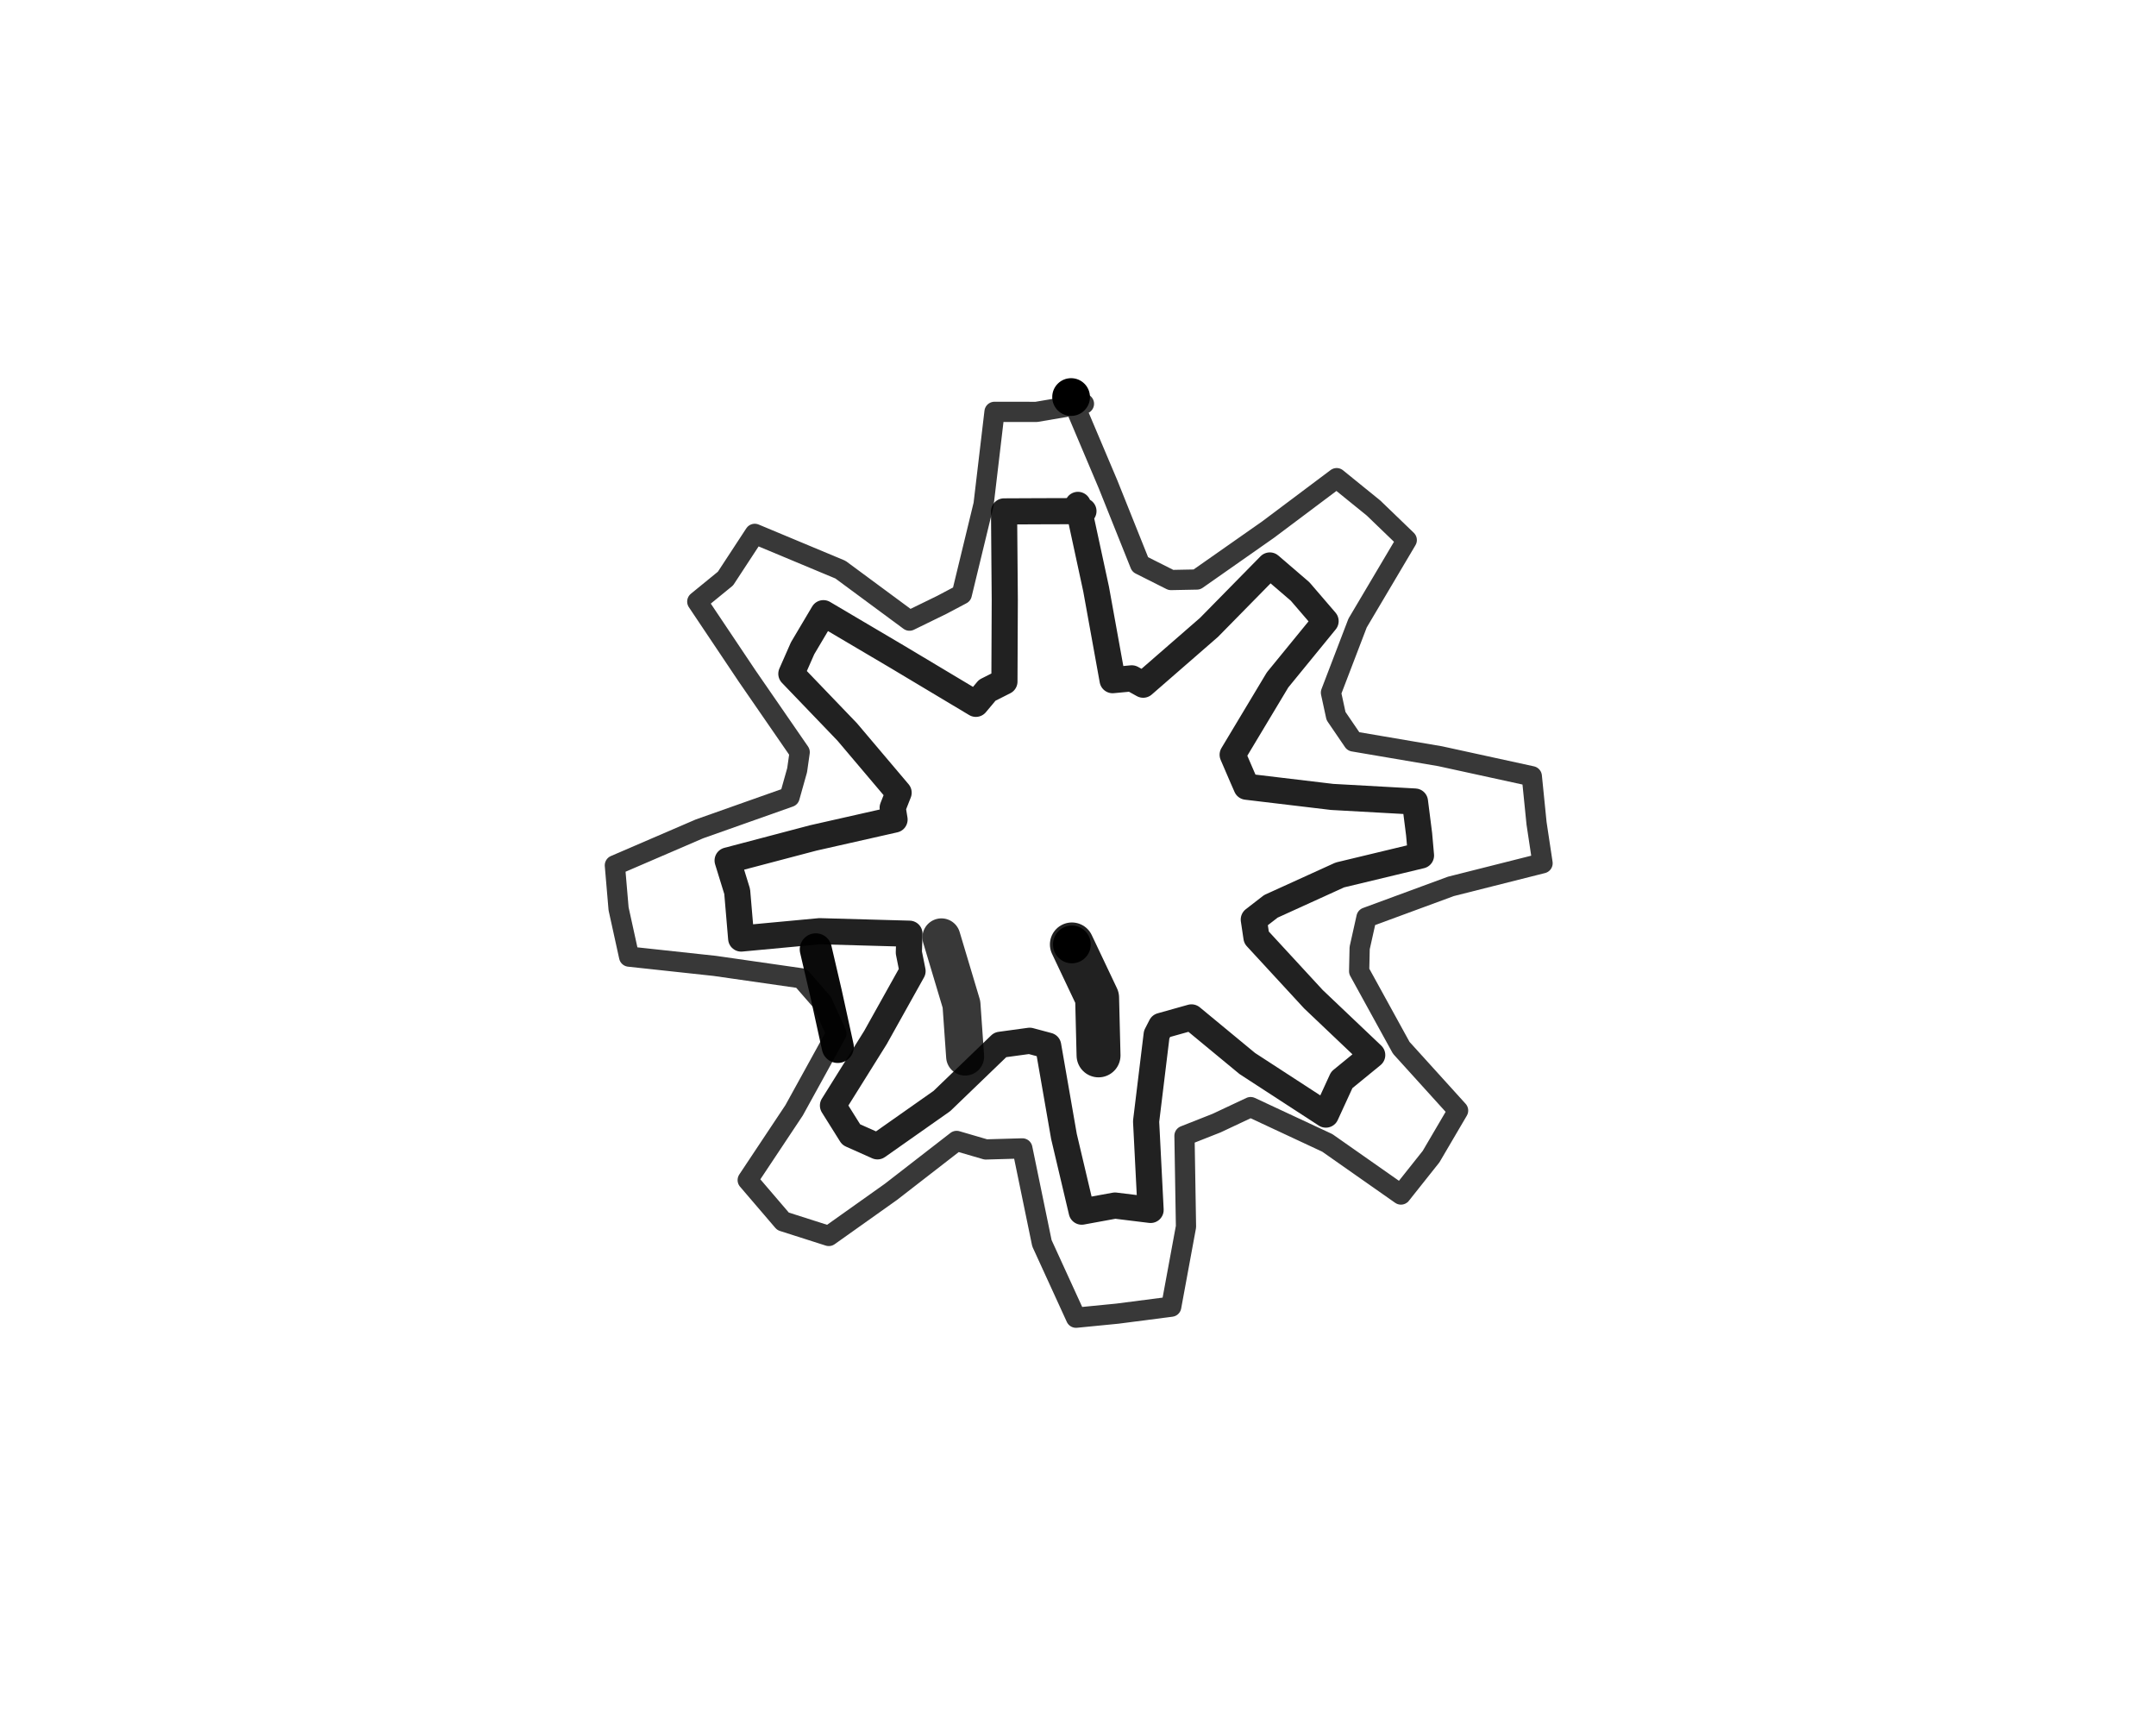
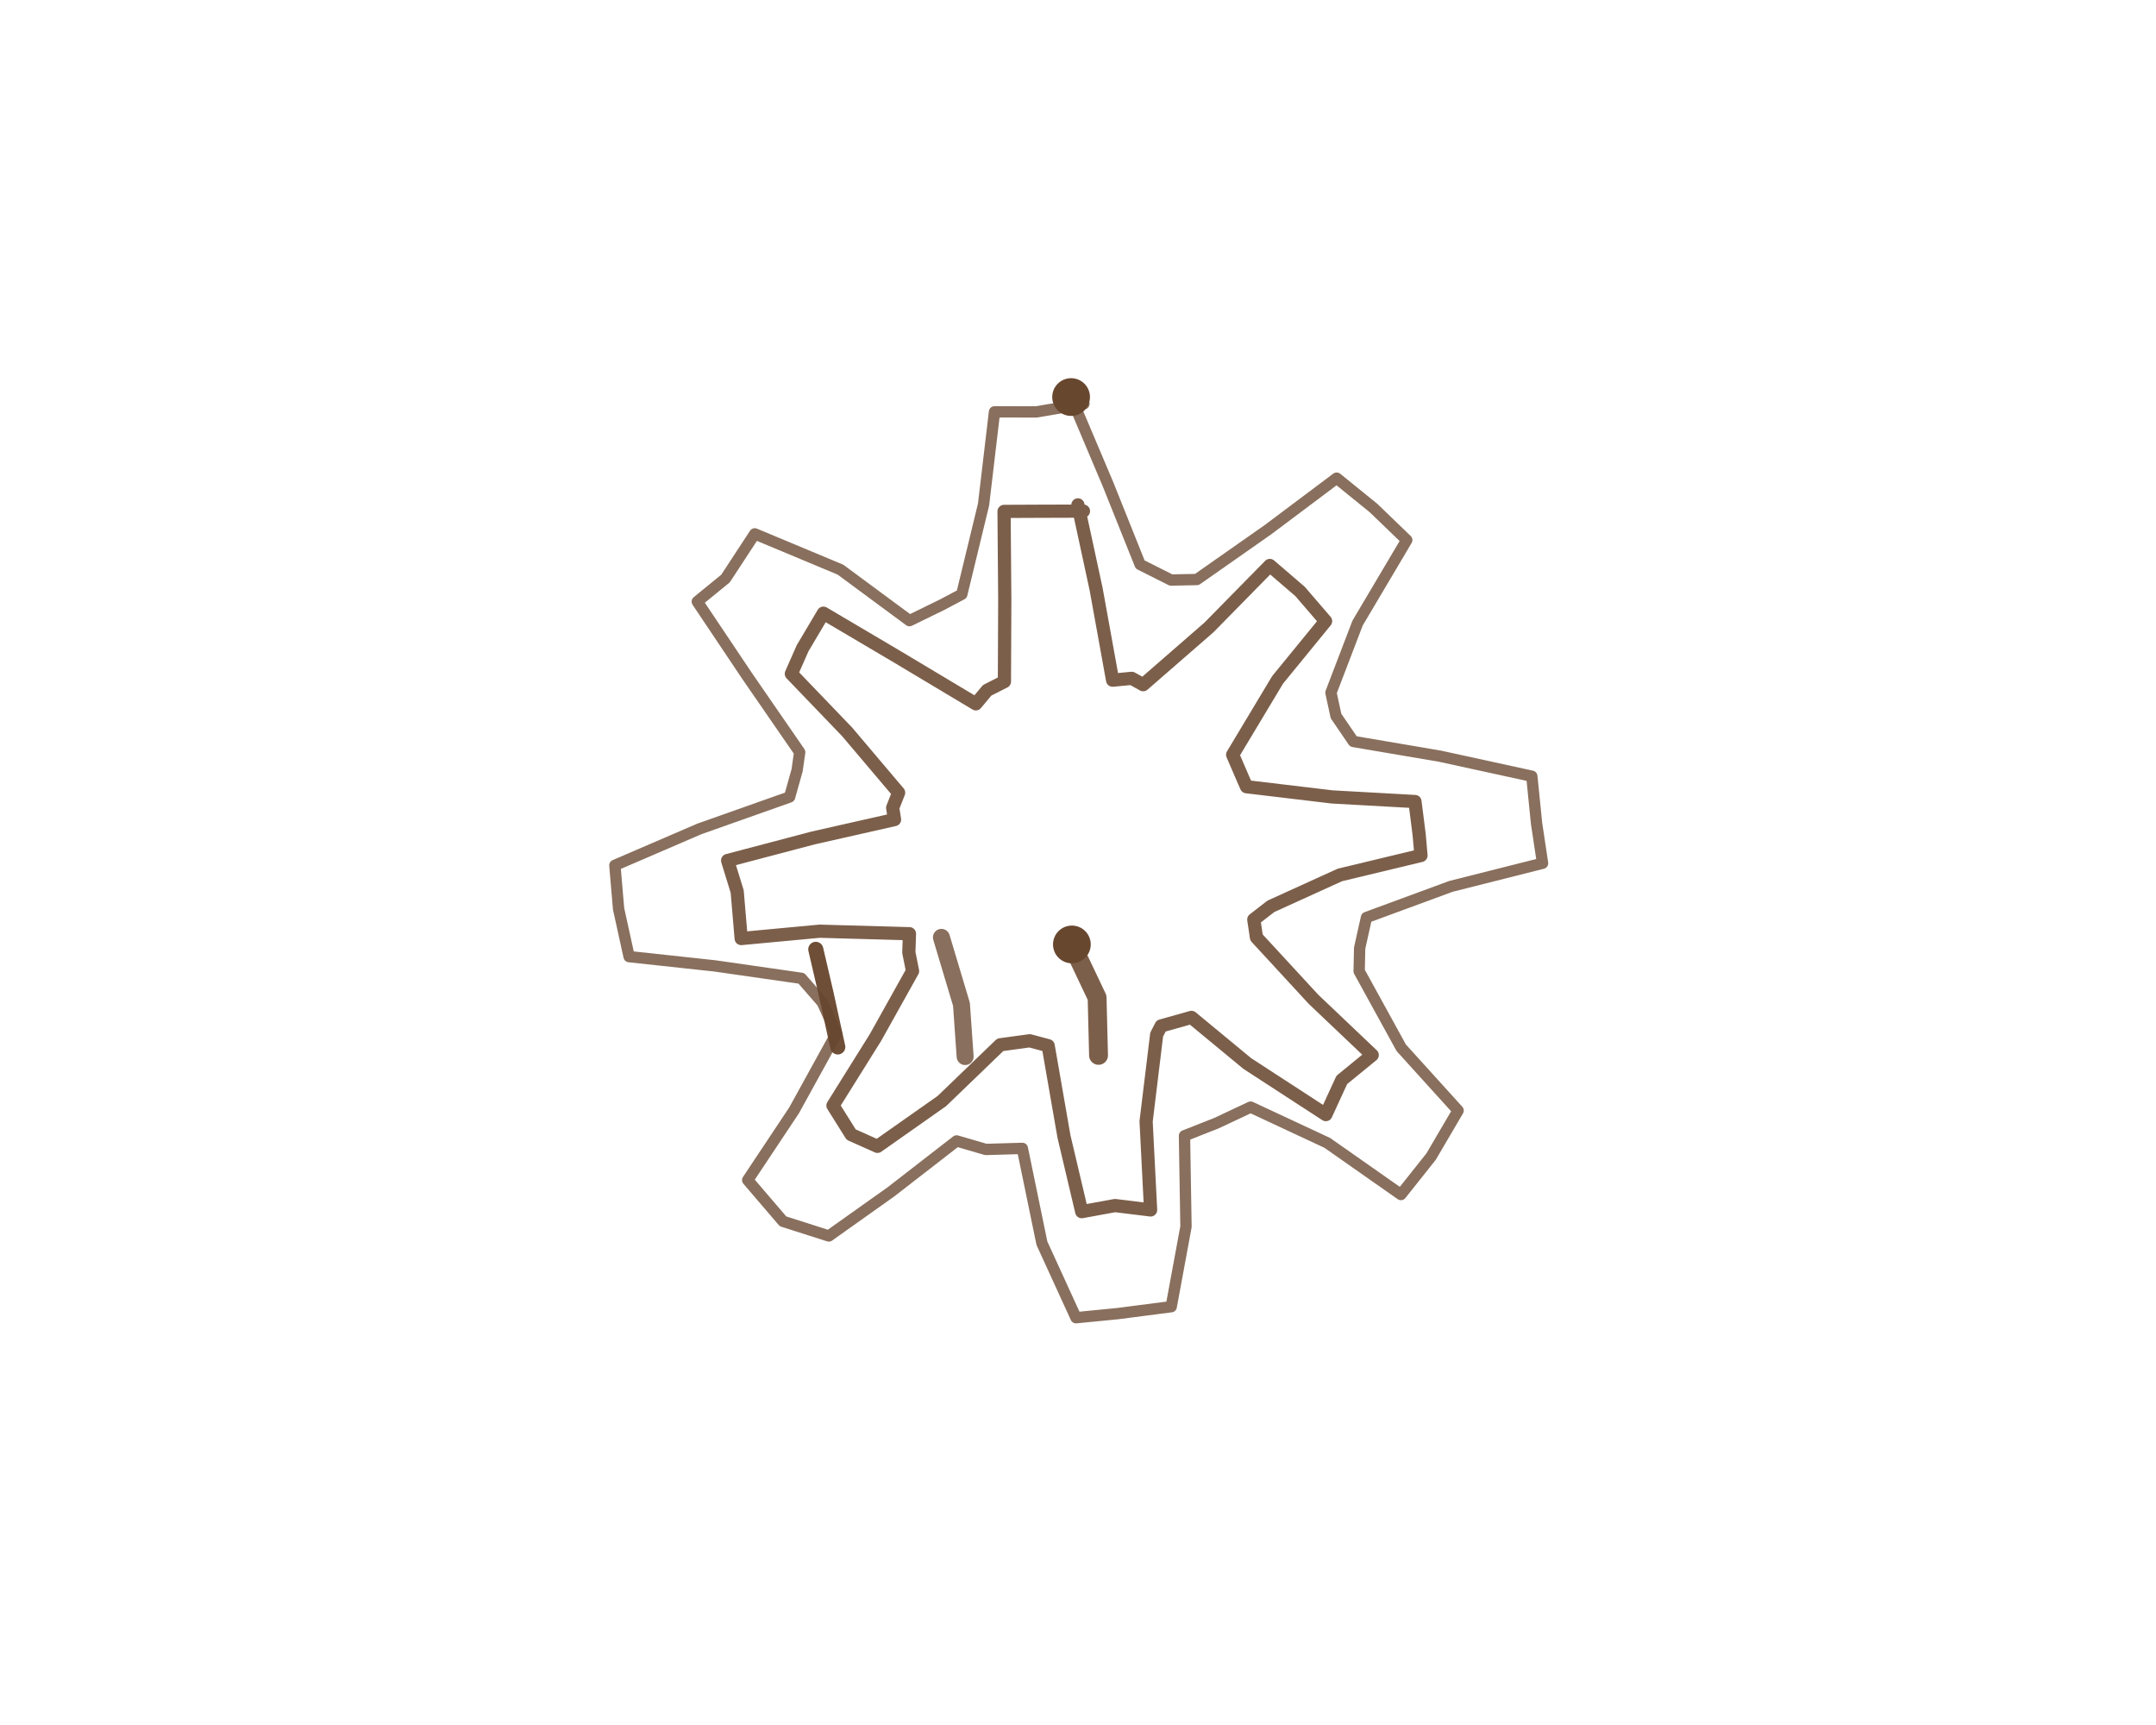
- <svg xmlns="http://www.w3.org/2000/svg" viewBox="-40 -32 80 64" fill="none" stroke="currentColor" stroke-linecap="round" stroke-linejoin="round">
-   <path d="M-0.256 -17.269 L1.115 -14.03 L2.306 -11.056 L3.451 -10.48 L4.411 -10.499 L7.052 -12.35 L9.598 -14.26 L10.966 -13.151 L12.199 -11.963 L10.374 -8.883 L9.386 -6.302 L9.574 -5.435 L10.218 -4.491 L13.439 -3.943 L16.839 -3.201 L17.015 -1.453 L17.238 0.028 L13.837 0.886 L10.704 2.04 L10.451 3.174 L10.432 4.033 L11.994 6.874 L14.104 9.203 L13.101 10.912 L11.983 12.319 L9.249 10.402 L6.405 9.075 L5.142 9.669 L3.951 10.139 L4.007 13.511 L3.459 16.48 L1.464 16.738 L-0.074 16.889 L-1.339 14.125 L-2.065 10.607 L-3.421 10.646 L-4.504 10.33 L-6.942 12.22 L-9.246 13.856 L-10.946 13.313 L-12.256 11.783 L-10.534 9.194 L-8.964 6.344 L-9.488 5.189 L-10.265 4.297 L-13.476 3.836 L-16.657 3.492 L-17.047 1.718 L-17.185 0.105 L-14.047 -1.247 L-10.701 -2.431 L-10.422 -3.425 L-10.327 -4.092 L-12.278 -6.92 L-14.127 -9.68 L-13.08 -10.535 L-11.994 -12.193 L-8.814 -10.865 L-6.253 -8.973 L-5.047 -9.562 L-4.312 -9.951 L-3.504 -13.284 L-3.098 -16.72 L-1.546 -16.718 L0.221 -17.019" stroke-width="0.75" opacity="0.78" />
-   <circle cx="-0.256" cy="-17.269" r=".7" fill="currentColor" stroke="none" />
-   <path d="M-0.003 -13.268 L0.672 -10.144 L1.284 -6.765 L1.995 -6.832 L2.418 -6.597 L4.861 -8.723 L7.118 -11.02 L8.241 -10.055 L9.187 -8.955 L7.405 -6.774 L5.739 -3.998 L6.098 -3.165 L6.253 -2.812 L9.429 -2.433 L12.503 -2.262 L12.657 -1.051 L12.727 -0.261 L9.717 0.462 L7.156 1.627 L6.523 2.117 L6.622 2.78 L8.737 5.074 L10.917 7.144 L9.788 8.067 L9.197 9.353 L6.283 7.459 L4.211 5.747 L3.084 6.063 L2.919 6.385 L2.527 9.605 L2.694 12.89 L1.373 12.728 L0.138 12.954 L-0.521 10.164 L-1.107 6.797 L-1.792 6.614 L-2.884 6.763 L-5.051 8.85 L-7.441 10.531 L-8.416 10.096 L-9.092 9.017 L-7.516 6.495 L-6.139 4.029 L-6.277 3.339 L-6.254 2.642 L-9.586 2.549 L-12.498 2.821 L-12.646 1.077 L-13.001 -0.074 L-9.821 -0.912 L-6.807 -1.593 L-6.877 -2.03 L-6.656 -2.59 L-8.563 -4.843 L-10.636 -7.002 L-10.219 -7.949 L-9.447 -9.25 L-6.705 -7.631 L-3.79 -5.887 L-3.369 -6.39 L-2.73 -6.713 L-2.717 -9.75 L-2.744 -13.026 L-1.454 -13.032 L0.202 -13.037" stroke-width="0.97" opacity="0.87" />
-   <path d="M-9.73 3.222 L-9.348 4.862 L-8.914 6.843" stroke-width="1.19" opacity="0.96" />
-   <path d="M-5.068 2.778 L-4.324 5.262 L-4.188 7.2" stroke-width="1.41" opacity="0.78" />
-   <path d="M-0.227 3.04 L0.709 5.014 L0.762 7.156" stroke-width="1.63" opacity="0.87" />
-   <circle cx="-0.227" cy="3.04" r=".7" fill="currentColor" stroke="none" />
+ <svg xmlns="http://www.w3.org/2000/svg" viewBox="-40 -32 80 64" fill="none" stroke="#68472f" stroke-linecap="round" stroke-linejoin="round">
+   <path d="M-0.256 -17.269 L1.115 -14.03 L2.306 -11.056 L3.451 -10.48 L4.411 -10.499 L7.052 -12.35 L9.598 -14.26 L10.966 -13.151 L12.199 -11.963 L10.374 -8.883 L9.386 -6.302 L9.574 -5.435 L10.218 -4.491 L13.439 -3.943 L16.839 -3.201 L17.015 -1.453 L17.238 0.028 L13.837 0.886 L10.704 2.04 L10.451 3.174 L10.432 4.033 L11.994 6.874 L14.104 9.203 L13.101 10.912 L11.983 12.319 L9.249 10.402 L6.405 9.075 L5.142 9.669 L3.951 10.139 L4.007 13.511 L3.459 16.48 L1.464 16.738 L-0.074 16.889 L-1.339 14.125 L-2.065 10.607 L-3.421 10.646 L-4.504 10.33 L-6.942 12.22 L-9.246 13.856 L-10.946 13.313 L-12.256 11.783 L-10.534 9.194 L-8.964 6.344 L-9.488 5.189 L-10.265 4.297 L-13.476 3.836 L-16.657 3.492 L-17.047 1.718 L-17.185 0.105 L-14.047 -1.247 L-10.701 -2.431 L-10.422 -3.425 L-10.327 -4.092 L-12.278 -6.92 L-14.127 -9.68 L-13.08 -10.535 L-11.994 -12.193 L-8.814 -10.865 L-6.253 -8.973 L-5.047 -9.562 L-4.312 -9.951 L-3.504 -13.284 L-3.098 -16.72 L-1.546 -16.718 L0.221 -17.019" stroke-width="0.42" opacity="0.78" />
+   <circle cx="-0.256" cy="-17.269" r=".7" fill="#68472f" stroke="none" />
+   <path d="M-0.003 -13.268 L0.672 -10.144 L1.284 -6.765 L1.995 -6.832 L2.418 -6.597 L4.861 -8.723 L7.118 -11.02 L8.241 -10.055 L9.187 -8.955 L7.405 -6.774 L5.739 -3.998 L6.098 -3.165 L6.253 -2.812 L9.429 -2.433 L12.503 -2.262 L12.657 -1.051 L12.727 -0.261 L9.717 0.462 L7.156 1.627 L6.523 2.117 L6.622 2.78 L8.737 5.074 L10.917 7.144 L9.788 8.067 L9.197 9.353 L6.283 7.459 L4.211 5.747 L3.084 6.063 L2.919 6.385 L2.527 9.605 L2.694 12.89 L1.373 12.728 L0.138 12.954 L-0.521 10.164 L-1.107 6.797 L-1.792 6.614 L-2.884 6.763 L-5.051 8.85 L-7.441 10.531 L-8.416 10.096 L-9.092 9.017 L-7.516 6.495 L-6.139 4.029 L-6.277 3.339 L-6.254 2.642 L-9.586 2.549 L-12.498 2.821 L-12.646 1.077 L-13.001 -0.074 L-9.821 -0.912 L-6.807 -1.593 L-6.877 -2.03 L-6.656 -2.59 L-8.563 -4.843 L-10.636 -7.002 L-10.219 -7.949 L-9.447 -9.25 L-6.705 -7.631 L-3.79 -5.887 L-3.369 -6.39 L-2.73 -6.713 L-2.717 -9.75 L-2.744 -13.026 L-1.454 -13.032 L0.202 -13.037" stroke-width="0.49" opacity="0.87" />
+   <path d="M-9.73 3.222 L-9.348 4.862 L-8.914 6.843" stroke-width="0.56" opacity="0.96" />
+   <path d="M-5.068 2.778 L-4.324 5.262 L-4.188 7.2" stroke-width="0.63" opacity="0.78" />
+   <path d="M-0.227 3.04 L0.709 5.014 L0.762 7.156" stroke-width="0.70" opacity="0.87" />
+   <circle cx="-0.227" cy="3.04" r=".7" fill="#68472f" stroke="none" />
</svg>
